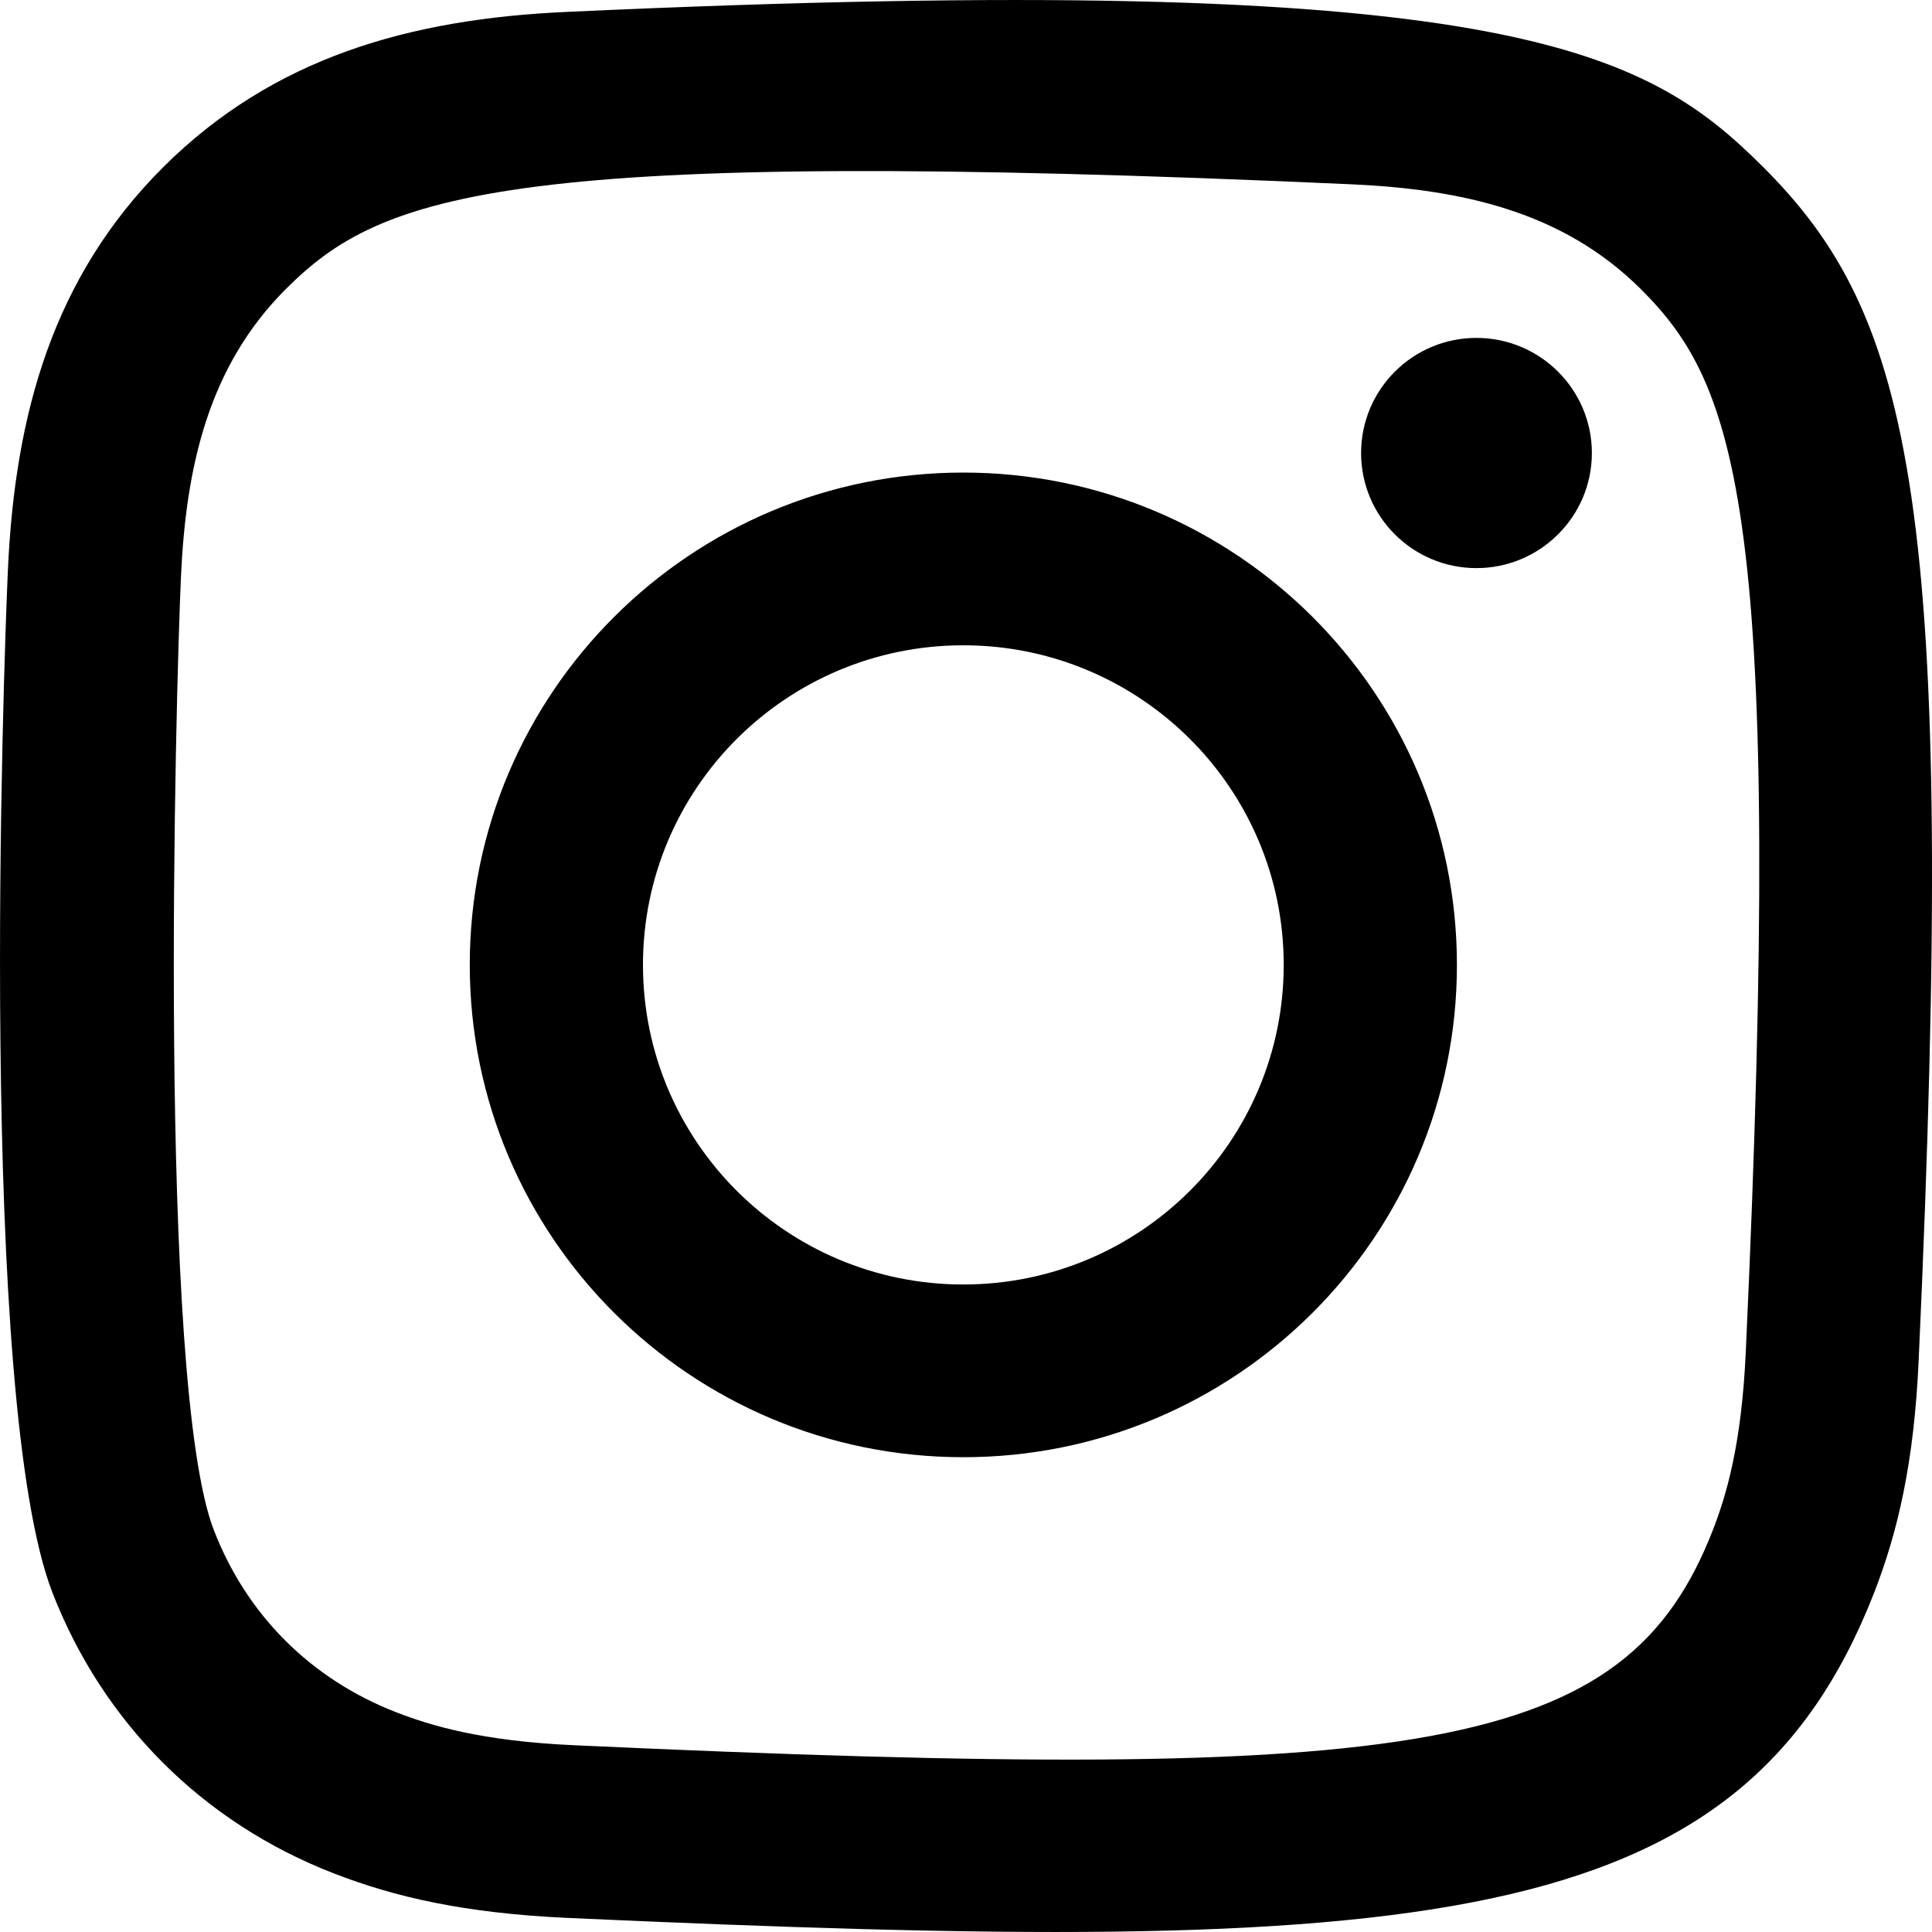
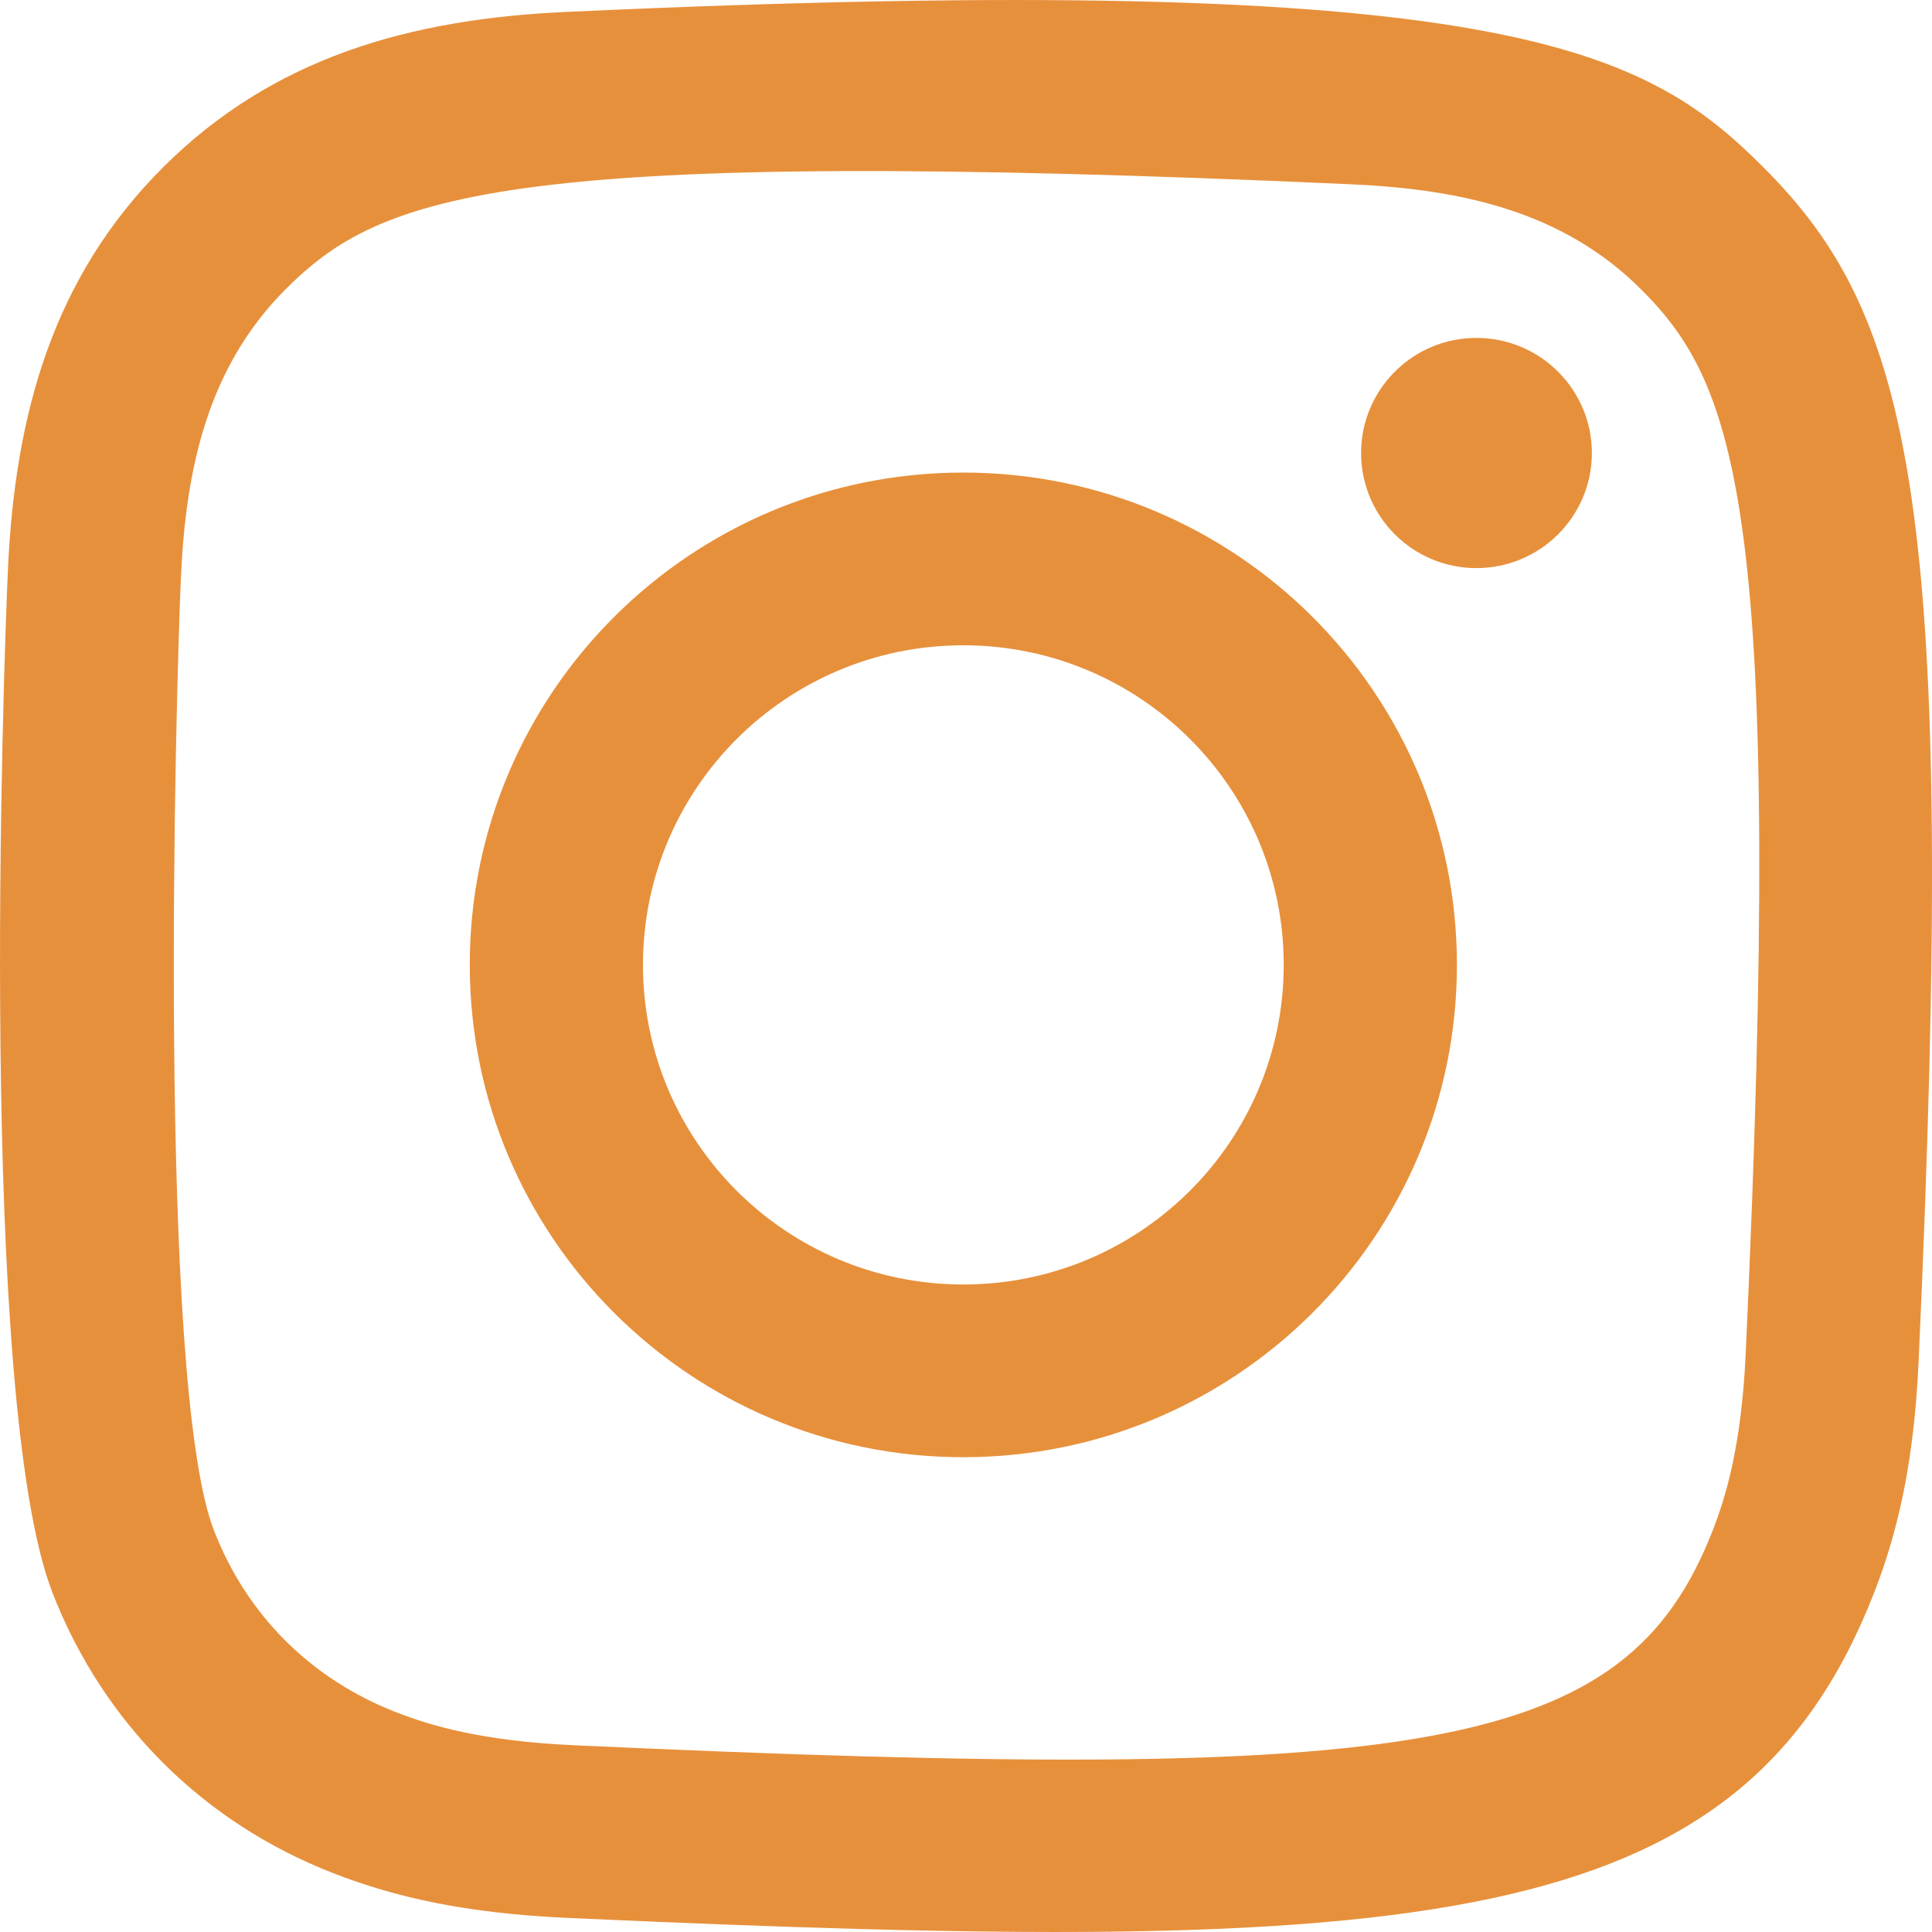
- <svg xmlns="http://www.w3.org/2000/svg" width="20px" height="20px" viewBox="0 0 20 20" version="1.1">
+ <svg xmlns="http://www.w3.org/2000/svg" width="18px" height="18px" viewBox="0 0 20 20" version="1.1">
  <defs>
- 
- </defs>
+     </defs>
  <g id="Page-1" stroke="none" stroke-width="1" fill="none" fill-rule="evenodd">
-     <g id="Dribbble-Light-Preview" transform="translate(-340, -7439)" fill="#000000">
+     <g id="Dribbble-Light-Preview" transform="translate(-340, -7439)" fill="#e7903b">
      <g id="icons" transform="translate(56, 160)">
-         <path d="M289.87,7279.123 C288.242,7279.196 286.831,7279.594 285.691,7280.729 C284.548,7281.869 284.155,7283.286 284.082,7284.897 C284.036,7285.902 283.768,7293.498 284.544,7295.49 C285.068,7296.834 286.098,7297.867 287.455,7298.393 C288.088,7298.639 288.81,7298.805 289.87,7298.854 C298.73,7299.255 302.015,7299.037 303.4,7295.49 C303.646,7294.859 303.815,7294.137 303.862,7293.08 C304.267,7284.197 303.796,7282.271 302.252,7280.729 C301.027,7279.507 299.586,7278.675 289.87,7279.123 M289.951,7297.067 C288.981,7297.024 288.455,7296.862 288.103,7296.726 C287.22,7296.383 286.556,7295.722 286.215,7294.843 C285.624,7293.329 285.82,7286.14 285.873,7284.977 C285.924,7283.837 286.155,7282.796 286.959,7281.992 C287.954,7281 289.24,7280.513 297.993,7280.908 C299.135,7280.96 300.179,7281.19 300.985,7281.992 C301.98,7282.985 302.474,7284.28 302.072,7293 C302.028,7293.968 301.866,7294.493 301.73,7294.843 C300.829,7297.151 298.757,7297.471 289.951,7297.067 M298.09,7283.69 C298.09,7284.347 298.624,7284.881 299.284,7284.881 C299.943,7284.881 300.479,7284.347 300.479,7283.69 C300.479,7283.032 299.943,7282.498 299.284,7282.498 C298.624,7282.498 298.09,7283.032 298.09,7283.69 M288.863,7288.988 C288.863,7291.803 291.15,7294.085 293.972,7294.085 C296.794,7294.085 299.082,7291.803 299.082,7288.988 C299.082,7286.173 296.794,7283.892 293.972,7283.892 C291.15,7283.892 288.863,7286.173 288.863,7288.988 M290.656,7288.988 C290.656,7287.162 292.14,7285.68 293.972,7285.68 C295.804,7285.68 297.289,7287.162 297.289,7288.988 C297.289,7290.815 295.804,7292.297 293.972,7292.297 C292.14,7292.297 290.656,7290.815 290.656,7288.988" id="instagram-[#167]">
- 
- </path>
+         <path d="M289.87,7279.123 C288.242,7279.196 286.831,7279.594 285.691,7280.729 C284.548,7281.869 284.155,7283.286 284.082,7284.897 C284.036,7285.902 283.768,7293.498 284.544,7295.49 C285.068,7296.834 286.098,7297.867 287.455,7298.393 C288.088,7298.639 288.81,7298.805 289.87,7298.854 C298.73,7299.255 302.015,7299.037 303.4,7295.49 C303.646,7294.859 303.815,7294.137 303.862,7293.08 C304.267,7284.197 303.796,7282.271 302.252,7280.729 C301.027,7279.507 299.586,7278.675 289.87,7279.123 M289.951,7297.067 C288.981,7297.024 288.455,7296.862 288.103,7296.726 C287.22,7296.383 286.556,7295.722 286.215,7294.843 C285.624,7293.329 285.82,7286.14 285.873,7284.977 C285.924,7283.837 286.155,7282.796 286.959,7281.992 C287.954,7281 289.24,7280.513 297.993,7280.908 C299.135,7280.96 300.179,7281.19 300.985,7281.992 C301.98,7282.985 302.474,7284.28 302.072,7293 C302.028,7293.968 301.866,7294.493 301.73,7294.843 C300.829,7297.151 298.757,7297.471 289.951,7297.067 M298.09,7283.69 C298.09,7284.347 298.624,7284.881 299.284,7284.881 C299.943,7284.881 300.479,7284.347 300.479,7283.69 C300.479,7283.032 299.943,7282.498 299.284,7282.498 C298.624,7282.498 298.09,7283.032 298.09,7283.69 M288.863,7288.988 C288.863,7291.803 291.15,7294.085 293.972,7294.085 C296.794,7294.085 299.082,7291.803 299.082,7288.988 C299.082,7286.173 296.794,7283.892 293.972,7283.892 C291.15,7283.892 288.863,7286.173 288.863,7288.988 M290.656,7288.988 C290.656,7287.162 292.14,7285.68 293.972,7285.68 C295.804,7285.68 297.289,7287.162 297.289,7288.988 C297.289,7290.815 295.804,7292.297 293.972,7292.297 C292.14,7292.297 290.656,7290.815 290.656,7288.988" id="instagram-[#167]" />
      </g>
    </g>
  </g>
</svg>
